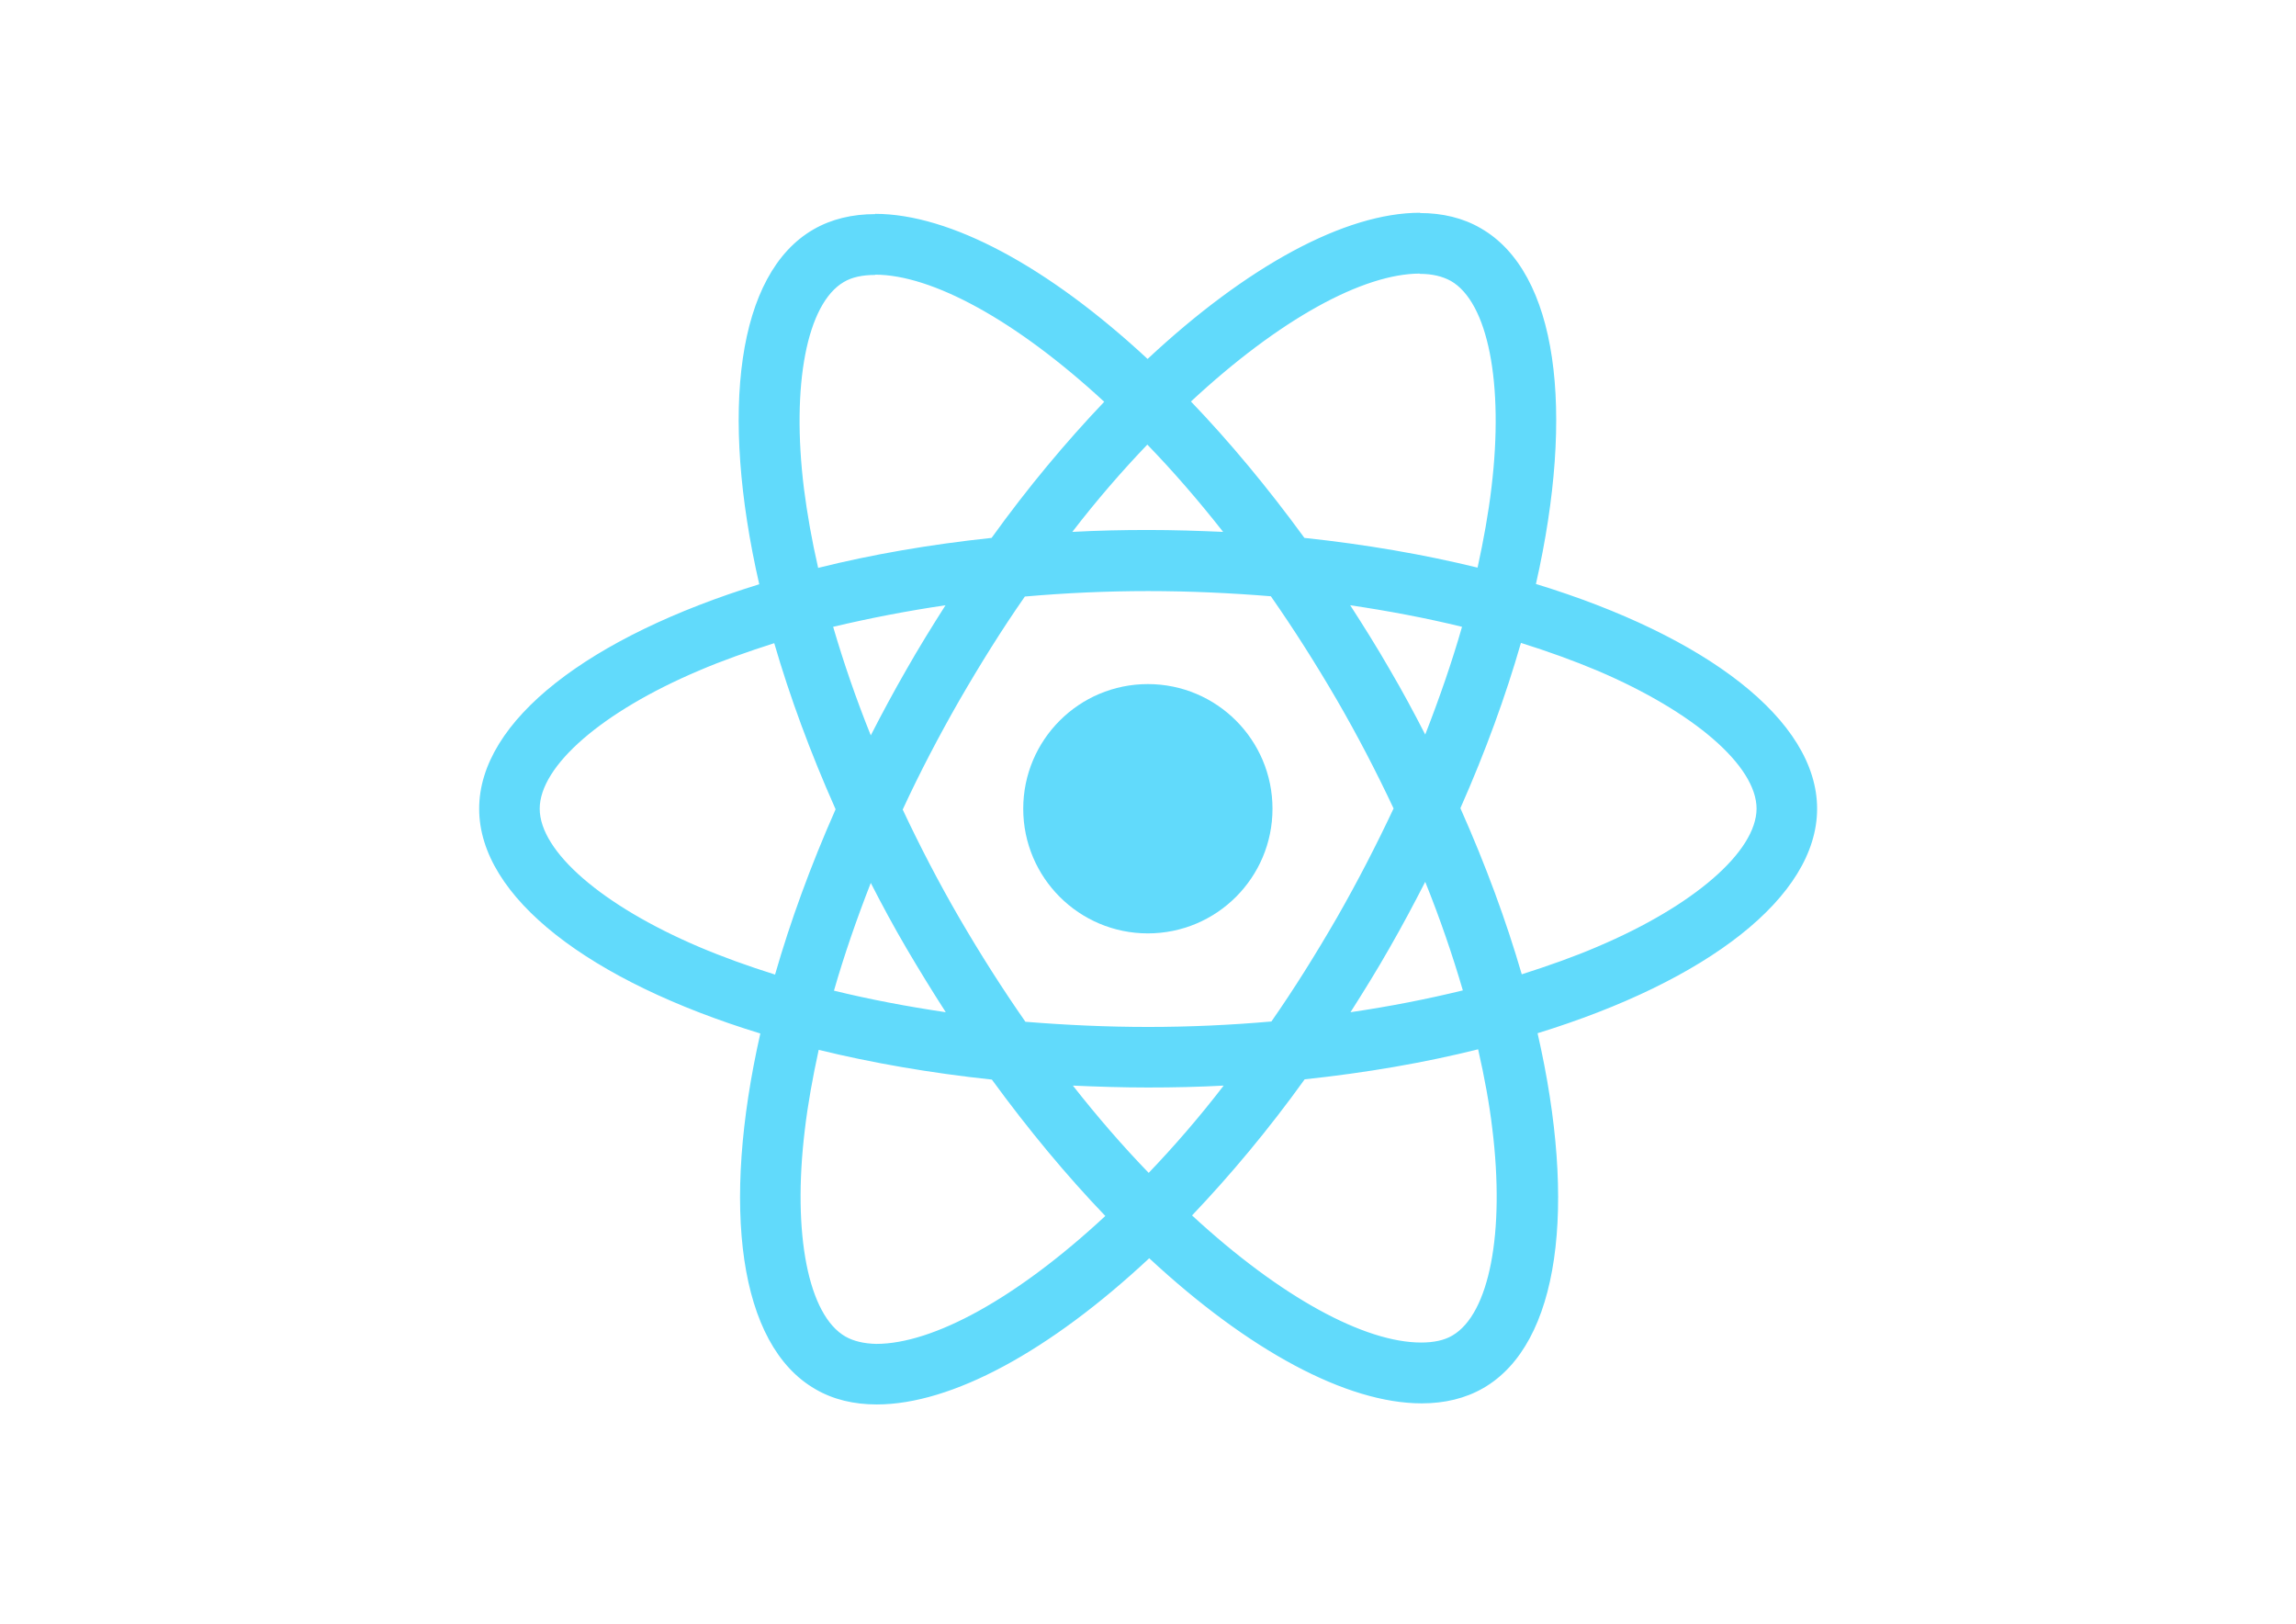
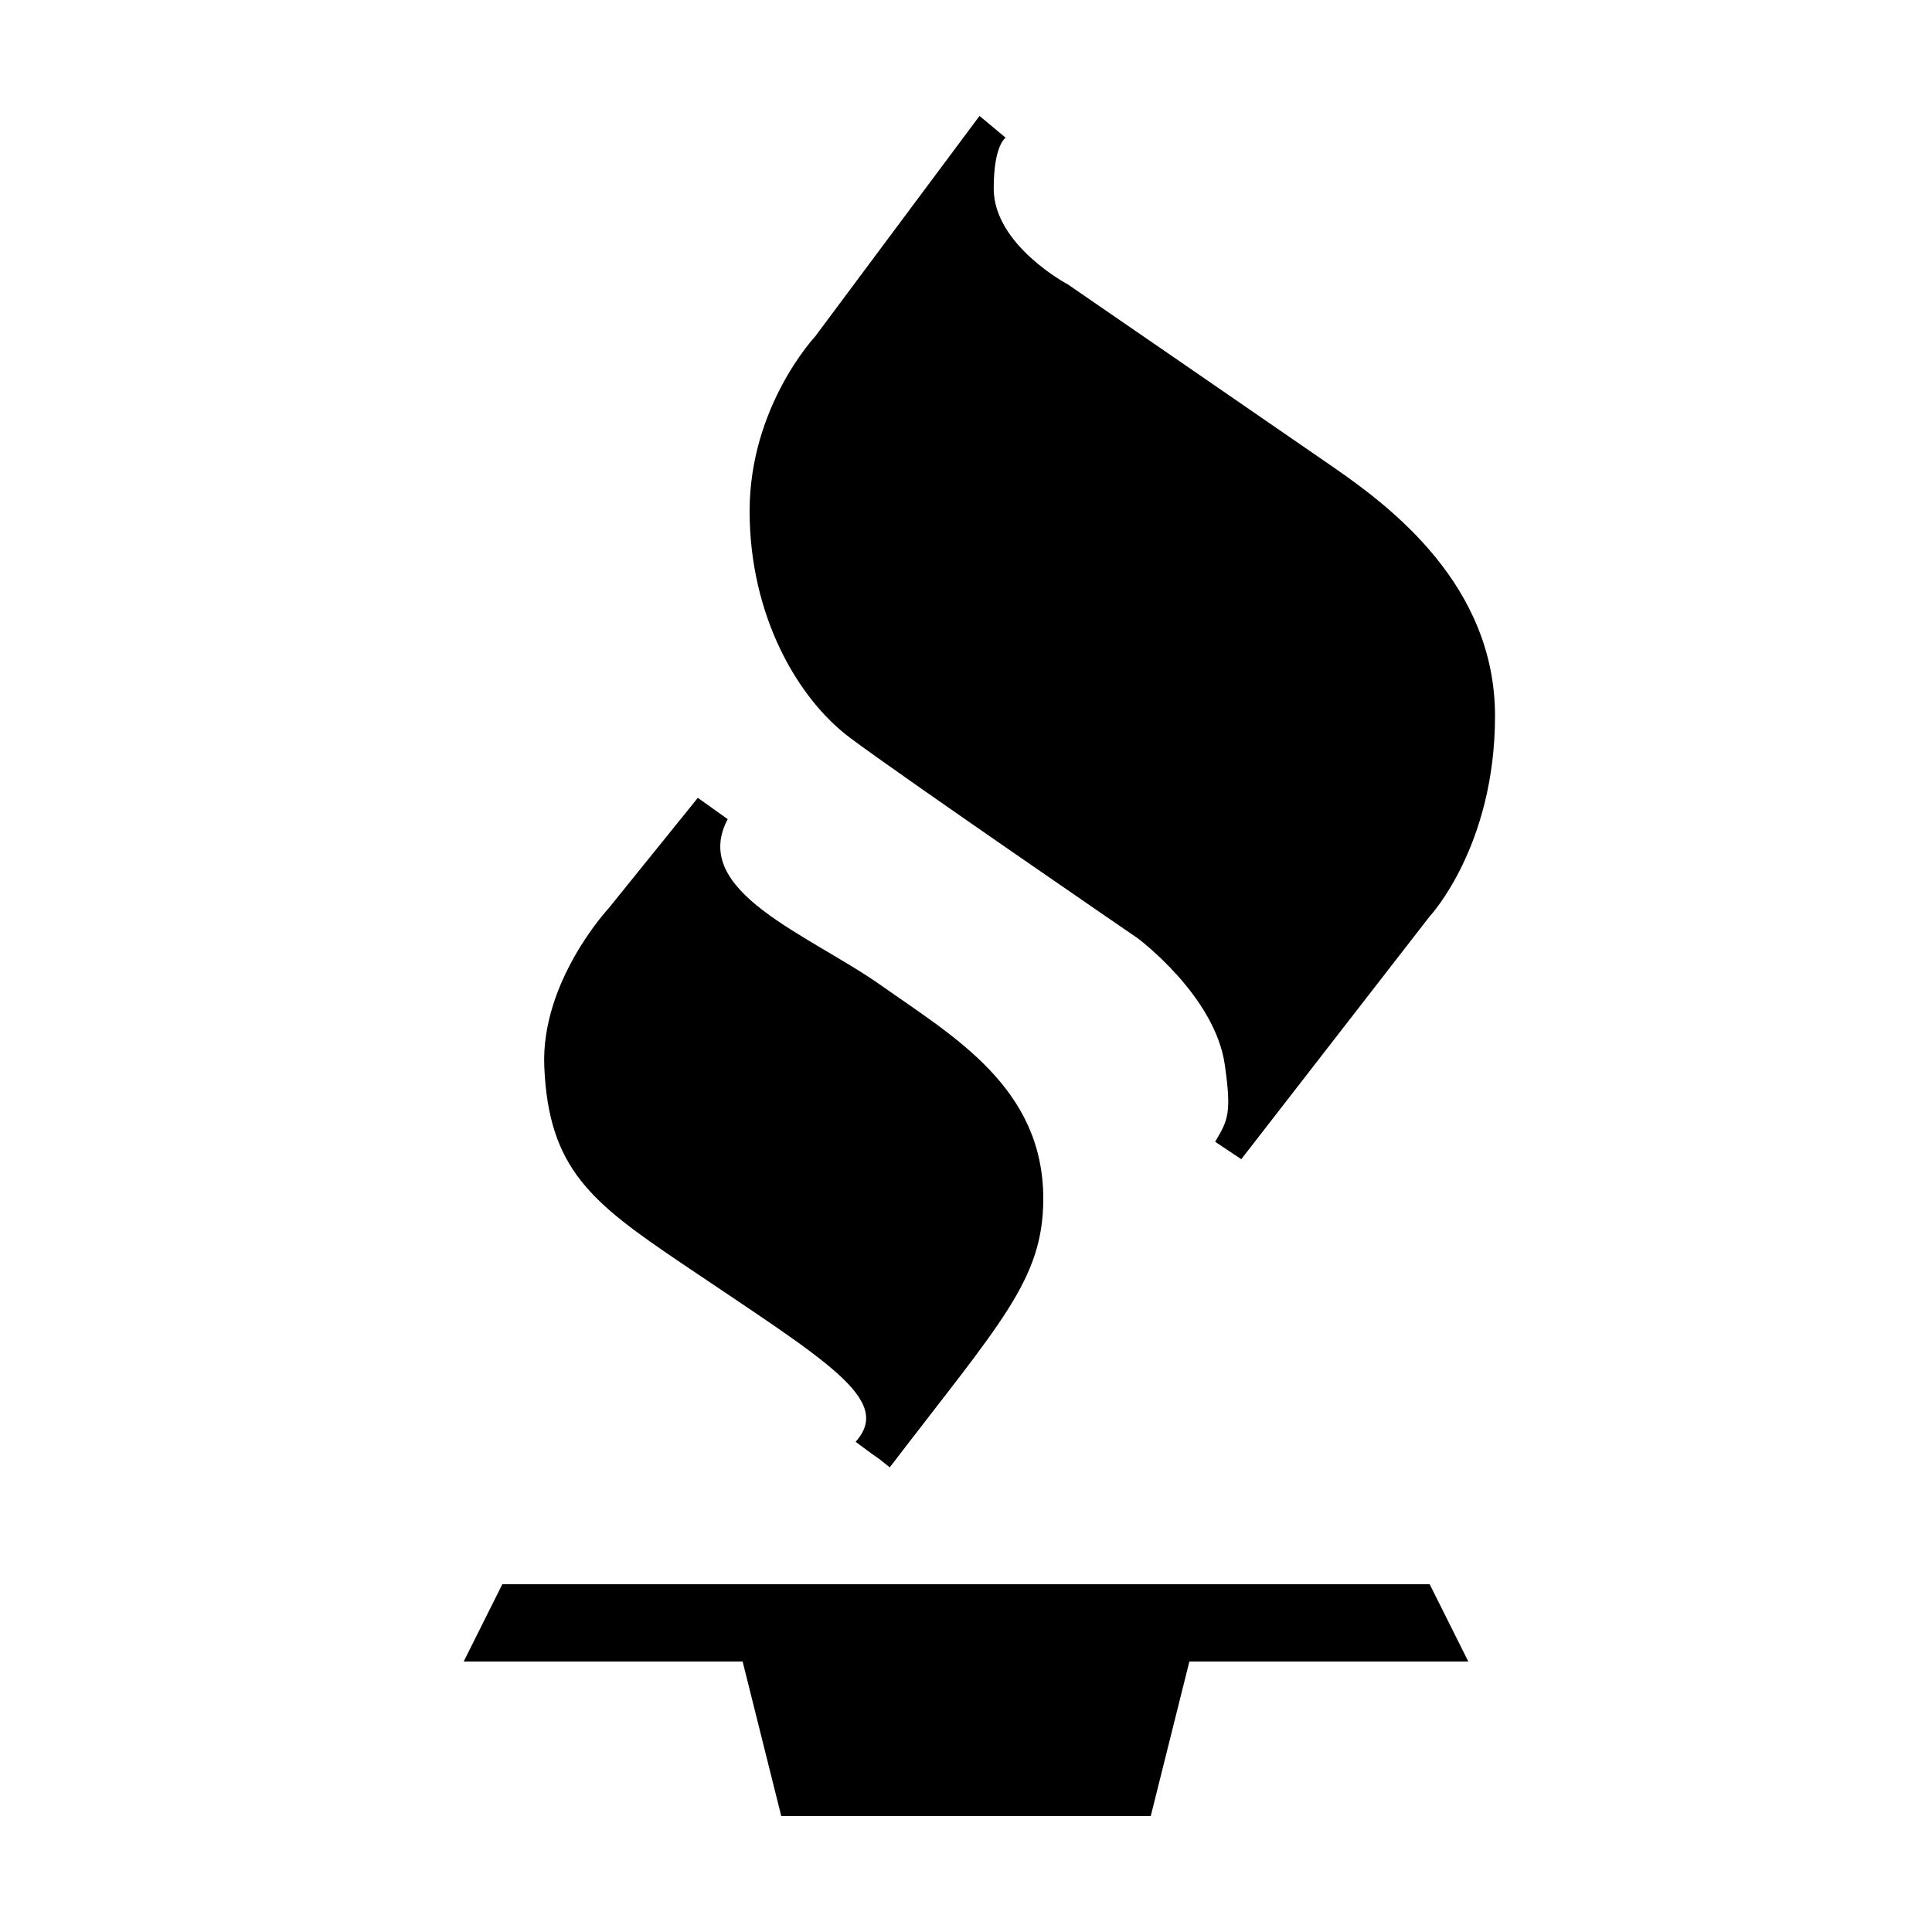
- <svg xmlns="http://www.w3.org/2000/svg" viewBox="0 0 841.9 595.3">
-   <g fill="#61DAFB">
-     <path d="M666.3 296.5c0-32.5-40.7-63.3-103.1-82.4 14.4-63.6 8-114.2-20.2-130.4-6.5-3.8-14.1-5.6-22.4-5.6v22.3c4.6 0 8.3.9 11.4 2.6 13.6 7.8 19.5 37.5 14.9 75.7-1.1 9.4-2.9 19.3-5.1 29.4-19.6-4.8-41-8.5-63.5-10.9-13.5-18.5-27.5-35.3-41.6-50 32.6-30.3 63.2-46.9 84-46.9V78c-27.5 0-63.5 19.6-99.9 53.6-36.4-33.8-72.4-53.2-99.9-53.2v22.3c20.7 0 51.4 16.5 84 46.6-14 14.7-28 31.4-41.3 49.9-22.6 2.4-44 6.1-63.6 11-2.3-10-4-19.7-5.2-29-4.7-38.2 1.1-67.9 14.6-75.8 3-1.8 6.9-2.6 11.5-2.6V78.5c-8.4 0-16 1.8-22.6 5.6-28.1 16.2-34.4 66.7-19.9 130.1-62.2 19.2-102.7 49.9-102.7 82.3 0 32.5 40.7 63.3 103.1 82.4-14.4 63.6-8 114.2 20.2 130.4 6.5 3.8 14.1 5.6 22.5 5.6 27.5 0 63.5-19.6 99.9-53.6 36.4 33.8 72.4 53.2 99.9 53.2 8.4 0 16-1.8 22.6-5.6 28.1-16.2 34.4-66.7 19.9-130.1 62-19.1 102.5-49.9 102.5-82.3zm-130.2-66.7c-3.7 12.9-8.3 26.2-13.5 39.5-4.1-8-8.4-16-13.1-24-4.6-8-9.5-15.8-14.4-23.4 14.2 2.1 27.9 4.7 41 7.9zm-45.8 106.5c-7.8 13.5-15.8 26.3-24.1 38.2-14.9 1.3-30 2-45.2 2-15.1 0-30.2-.7-45-1.9-8.3-11.9-16.4-24.6-24.2-38-7.6-13.1-14.5-26.4-20.8-39.8 6.2-13.4 13.2-26.8 20.7-39.9 7.8-13.5 15.8-26.3 24.1-38.2 14.9-1.3 30-2 45.2-2 15.1 0 30.2.7 45 1.9 8.3 11.9 16.4 24.6 24.2 38 7.6 13.1 14.5 26.4 20.8 39.8-6.3 13.4-13.2 26.8-20.7 39.9zm32.3-13c5.4 13.4 10 26.8 13.8 39.8-13.1 3.2-26.9 5.9-41.2 8 4.9-7.7 9.8-15.6 14.4-23.7 4.6-8 8.9-16.1 13-24.1zM421.2 430c-9.3-9.6-18.6-20.3-27.8-32 9 .4 18.2.7 27.5.7 9.4 0 18.7-.2 27.8-.7-9 11.7-18.3 22.4-27.5 32zm-74.4-58.9c-14.2-2.1-27.9-4.7-41-7.9 3.7-12.9 8.3-26.2 13.5-39.5 4.1 8 8.4 16 13.1 24 4.7 8 9.5 15.8 14.4 23.4zM420.7 163c9.3 9.6 18.6 20.3 27.8 32-9-.4-18.2-.7-27.5-.7-9.4 0-18.7.2-27.8.7 9-11.7 18.3-22.4 27.5-32zm-74 58.9c-4.9 7.7-9.8 15.6-14.4 23.7-4.6 8-8.9 16-13 24-5.4-13.4-10-26.8-13.8-39.8 13.1-3.1 26.9-5.8 41.2-7.9zm-90.5 125.2c-35.4-15.1-58.3-34.9-58.3-50.6 0-15.7 22.9-35.6 58.3-50.6 8.6-3.7 18-7 27.7-10.1 5.7 19.6 13.2 40 22.5 60.9-9.2 20.8-16.6 41.1-22.2 60.6-9.9-3.1-19.3-6.5-28-10.2zM310 490c-13.6-7.8-19.5-37.5-14.9-75.7 1.1-9.4 2.9-19.3 5.1-29.4 19.6 4.8 41 8.5 63.5 10.9 13.5 18.5 27.5 35.3 41.6 50-32.6 30.3-63.2 46.9-84 46.9-4.5-.1-8.3-1-11.3-2.7zm237.2-76.2c4.7 38.2-1.1 67.9-14.6 75.8-3 1.8-6.9 2.6-11.5 2.6-20.7 0-51.4-16.5-84-46.6 14-14.7 28-31.4 41.3-49.9 22.6-2.4 44-6.1 63.6-11 2.3 10.1 4.1 19.8 5.2 29.1zm38.5-66.7c-8.6 3.7-18 7-27.7 10.1-5.7-19.6-13.2-40-22.5-60.9 9.2-20.8 16.6-41.1 22.2-60.6 9.9 3.1 19.3 6.5 28.1 10.2 35.4 15.1 58.3 34.9 58.3 50.6-.1 15.7-23 35.6-58.4 50.6zM320.8 78.4z" />
-     <circle cx="420.9" cy="296.5" r="45.7" />
-     <path d="M520.5 78.1z" />
-   </g>
+ <svg xmlns="http://www.w3.org/2000/svg" fill="#000000" viewBox="0 0 50 50" width="50px" height="50px">
+   <path d="M23.027 37.975C25.896 34.223 27 33.122 27 31.022c0-2.87-2.318-4.194-4.194-5.518s-4.967-2.428-3.973-4.304c-.773-.552-.773-.552-.773-.552l-2.318 2.87c0 0-1.747 1.878-1.656 4.084.11 2.649 1.225 3.516 3.532 5.077 3.753 2.538 5.518 3.532 4.525 4.635C23.027 37.975 22.475 37.534 23.027 37.975zM32.124 30l4.875-6.283c0 0 1.692-1.805 1.692-5.189s-2.707-5.415-4.174-6.43S27.635 7.36 27.635 7.36s-1.918-1.015-1.918-2.482c0-1.128.309-1.314.309-1.314L25.35 3l-4.258 5.713c0 0-1.692 1.805-1.692 4.512s1.241 4.851 2.595 5.866c1.354 1.015 7.446 5.189 7.446 5.189s2 1.485 2.256 3.272c.179 1.247.089 1.432-.249 1.996C32.124 30 32.124 30 32.124 30zM29.781 47L20.219 47 19.219 43 12 43 13 41 20.781 41 29.219 41 37 41 38 43 30.781 43z" />
</svg>
